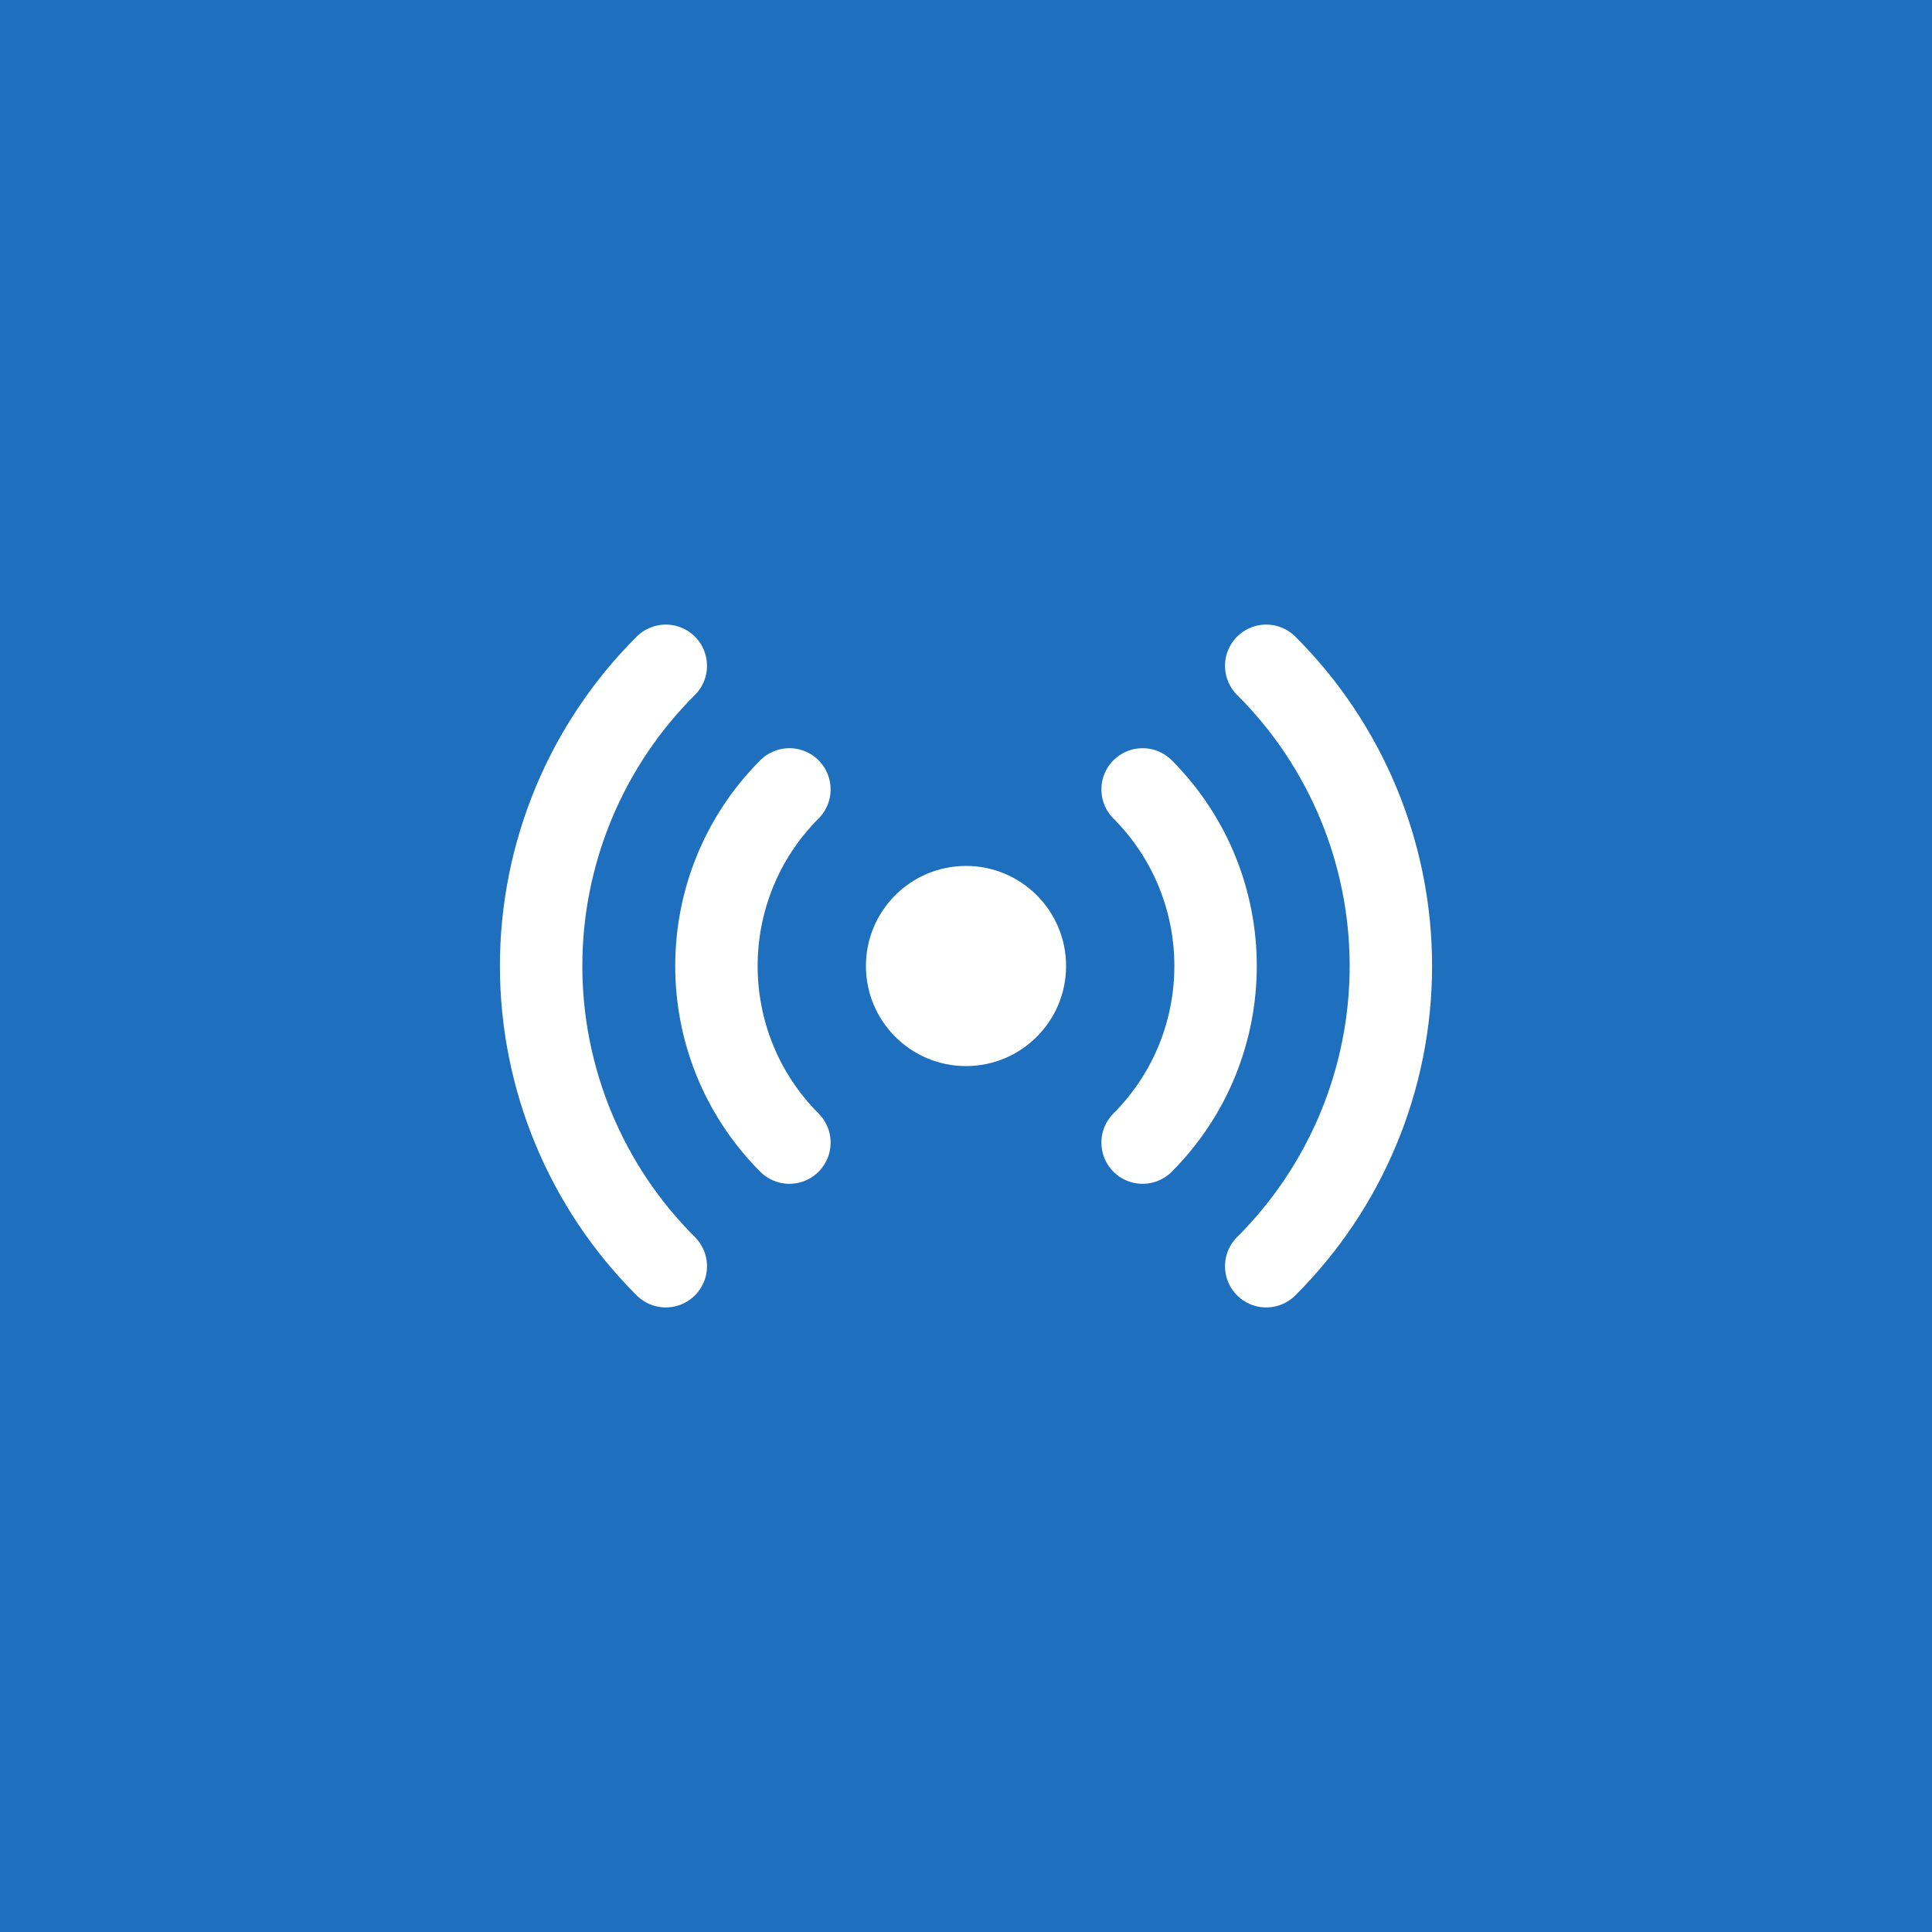
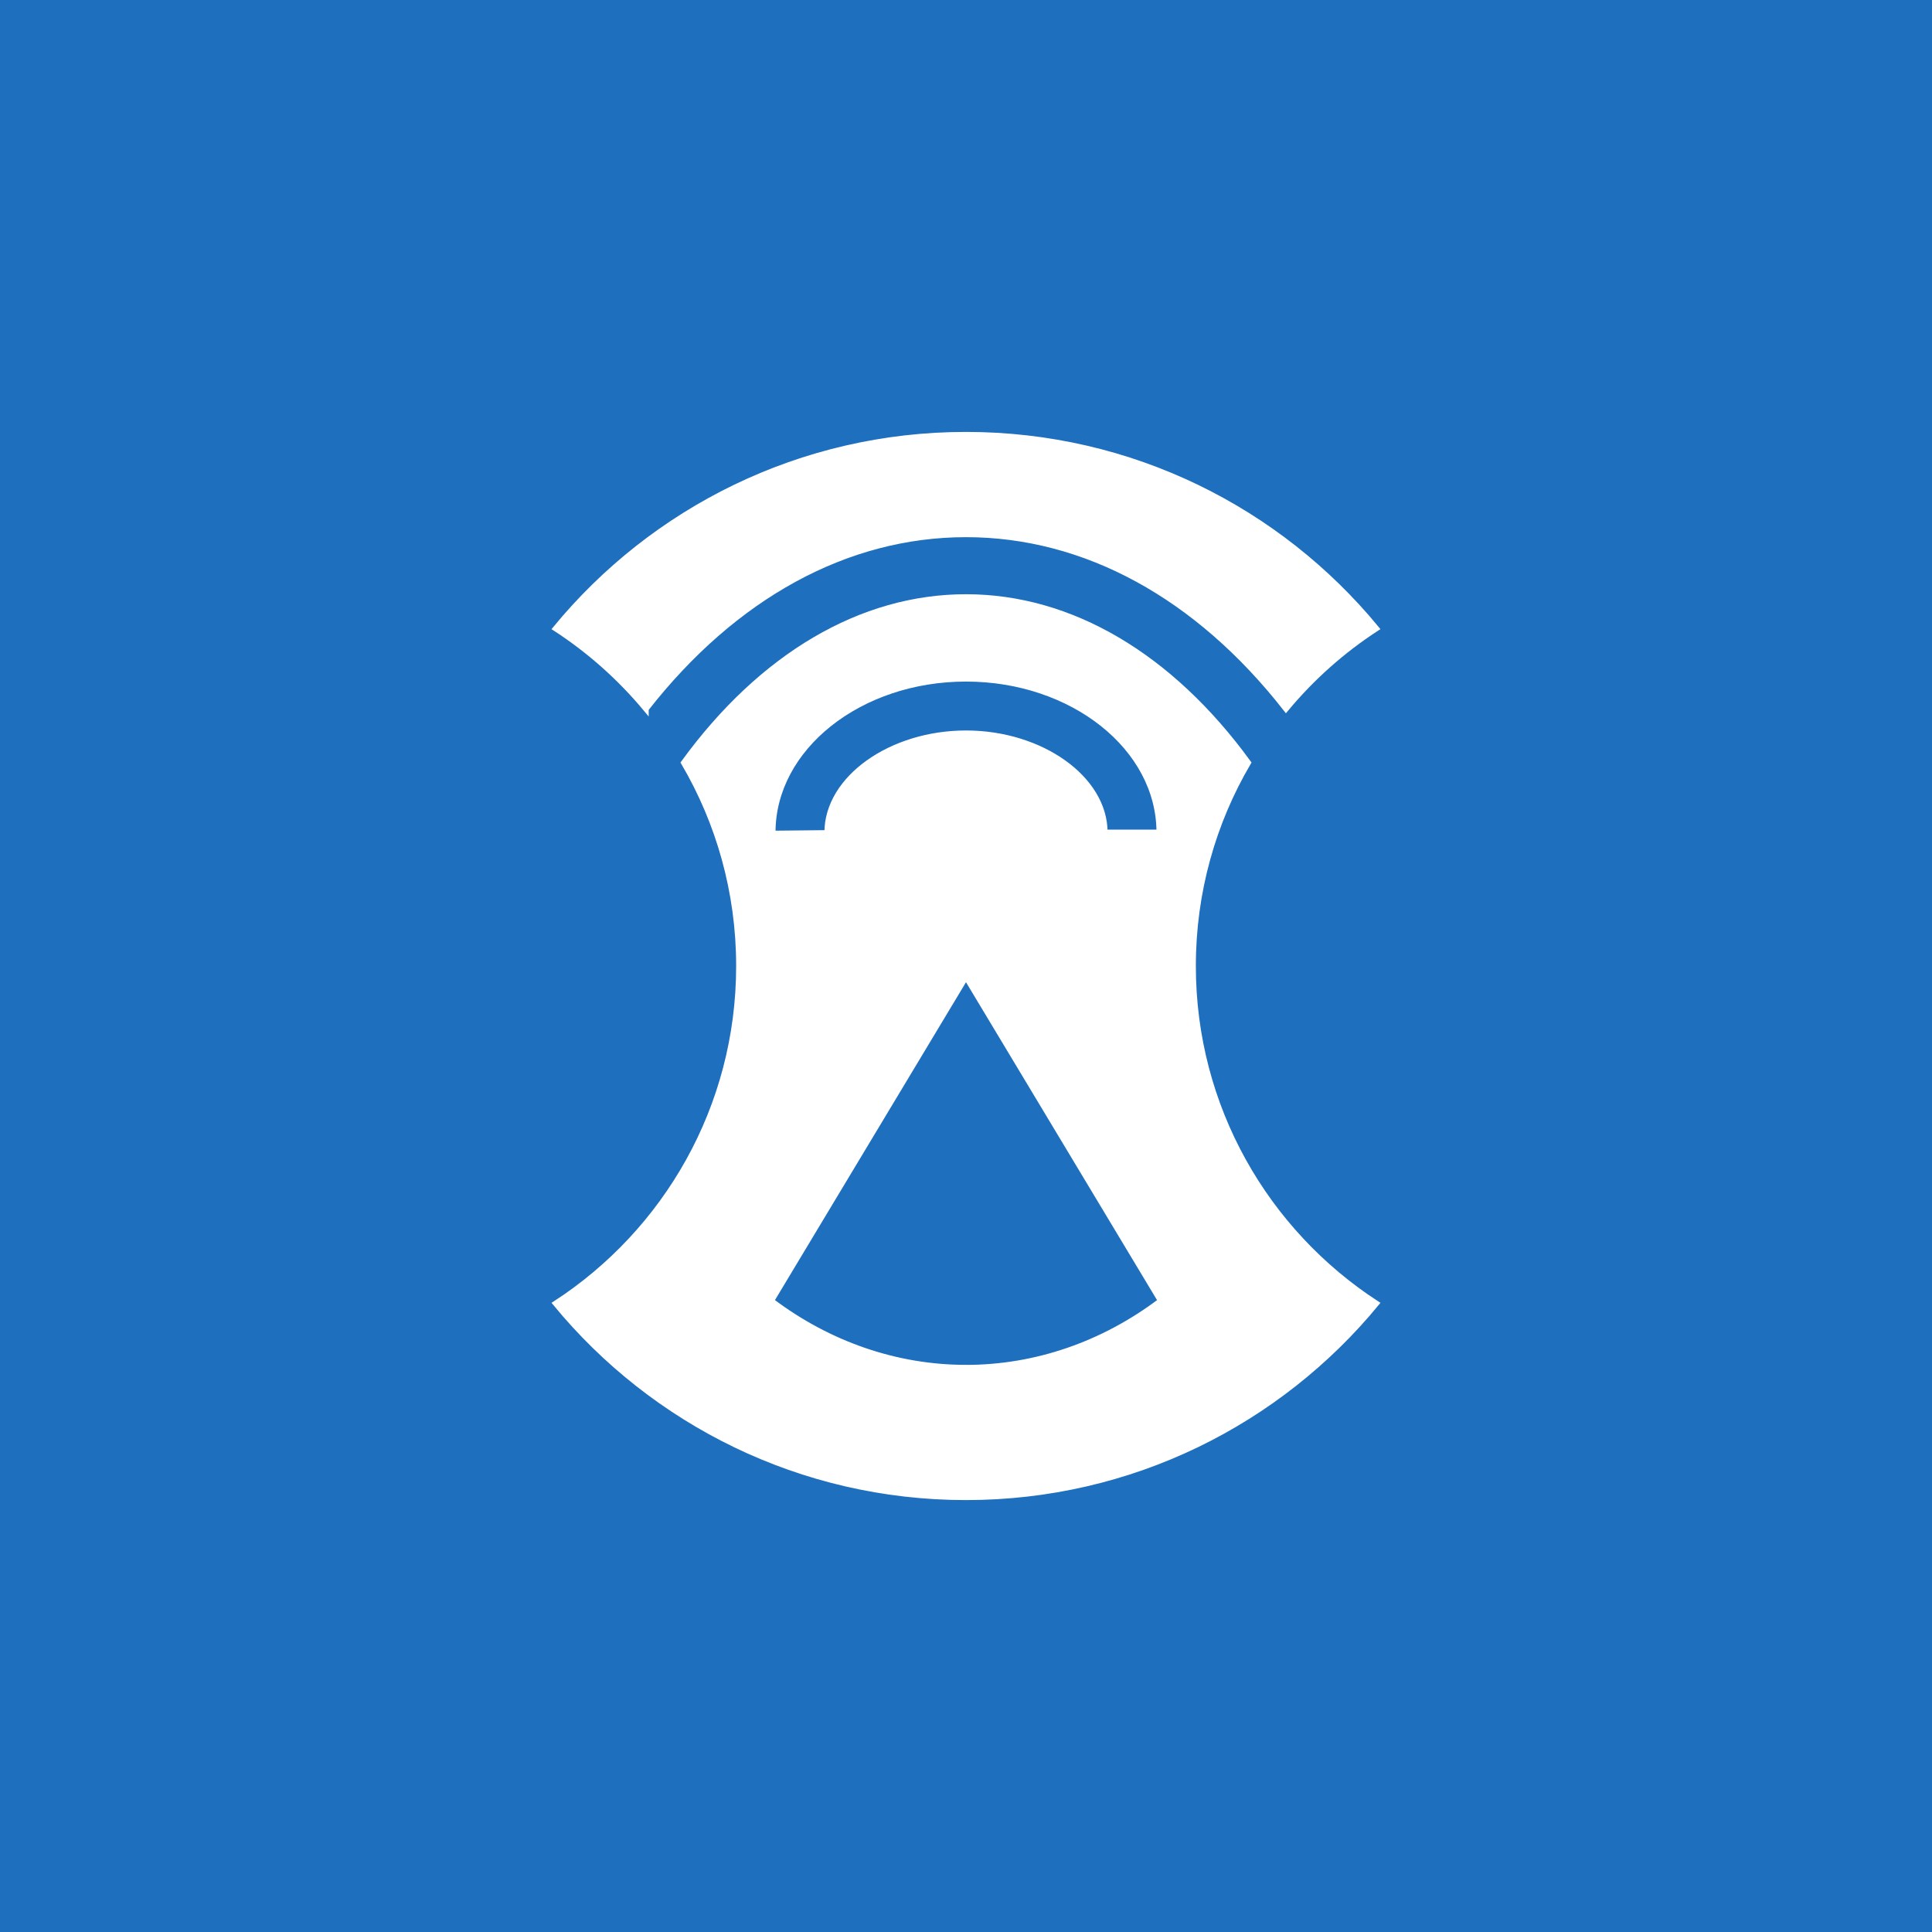
<svg xmlns="http://www.w3.org/2000/svg" viewBox="0 0 512 512">
  <rect width="512" height="512" fill="#1f6fbf" />
-   <g transform="translate(256 256) scale(0.78) translate(-256 -256)">
-     <g fill="none" stroke="#ffffff" stroke-width="28" stroke-linecap="round">
-       <path d="M196 316a85 85 0 0 1 0-120M316 196a85 85 0 0 1 0 120" />
-       <path d="M154 358a144 144 0 0 1 0-204M358 154a144 144 0 0 1 0 204" />
-     </g>
-     <circle cx="256" cy="256" r="34" fill="#ffffff" />
+   <g transform="translate(256 256) scale(0.72) translate(-152.56 -196.58)" fill="#ffffff" stroke="#ffffff" stroke-width="2" stroke-miterlimit="10">
+     <path d="M34.77,101.97c32.46-41.53,73.86-64.23,117.78-64.23s85.33,22.71,117.78,64.23c9.53-11.46,20.75-21.46,33.29-29.61C267.76,28.79,213.4,1,152.56,1S37.35,28.79,1.48,72.37c12.54,8.15,23.76,18.15,33.29,29.61Z" />
+     <path d="M236.16,196.58c0-27.31,7.4-52.88,20.3-74.84-28.67-39.38-65.4-61-103.9-61s-75.23,21.62-103.9,61c12.89,21.96,20.3,47.53,20.3,74.84,0,52.05-26.86,97.81-67.47,124.21,35.87,43.58,90.23,71.37,151.07,71.37s115.2-27.79,151.07-71.37c-40.61-26.4-67.47-72.16-67.47-124.21ZM152.56,90.89c39.21,0,71.11,25.35,71.11,56.5h-20c0-19.78-23.41-36.5-51.11-36.5s-51.11,16.71-51.11,36.5v.18s-20,.21-20,.21v-.39c0-31.15,31.9-56.5,71.11-56.5ZM152.56,344.39c-25.53,0-50.48-8.56-71.64-24.58l71.64-119.2,71.64,119.21c-21.16,16.02-46.11,24.58-71.64,24.58Z" />
  </g>
</svg>
